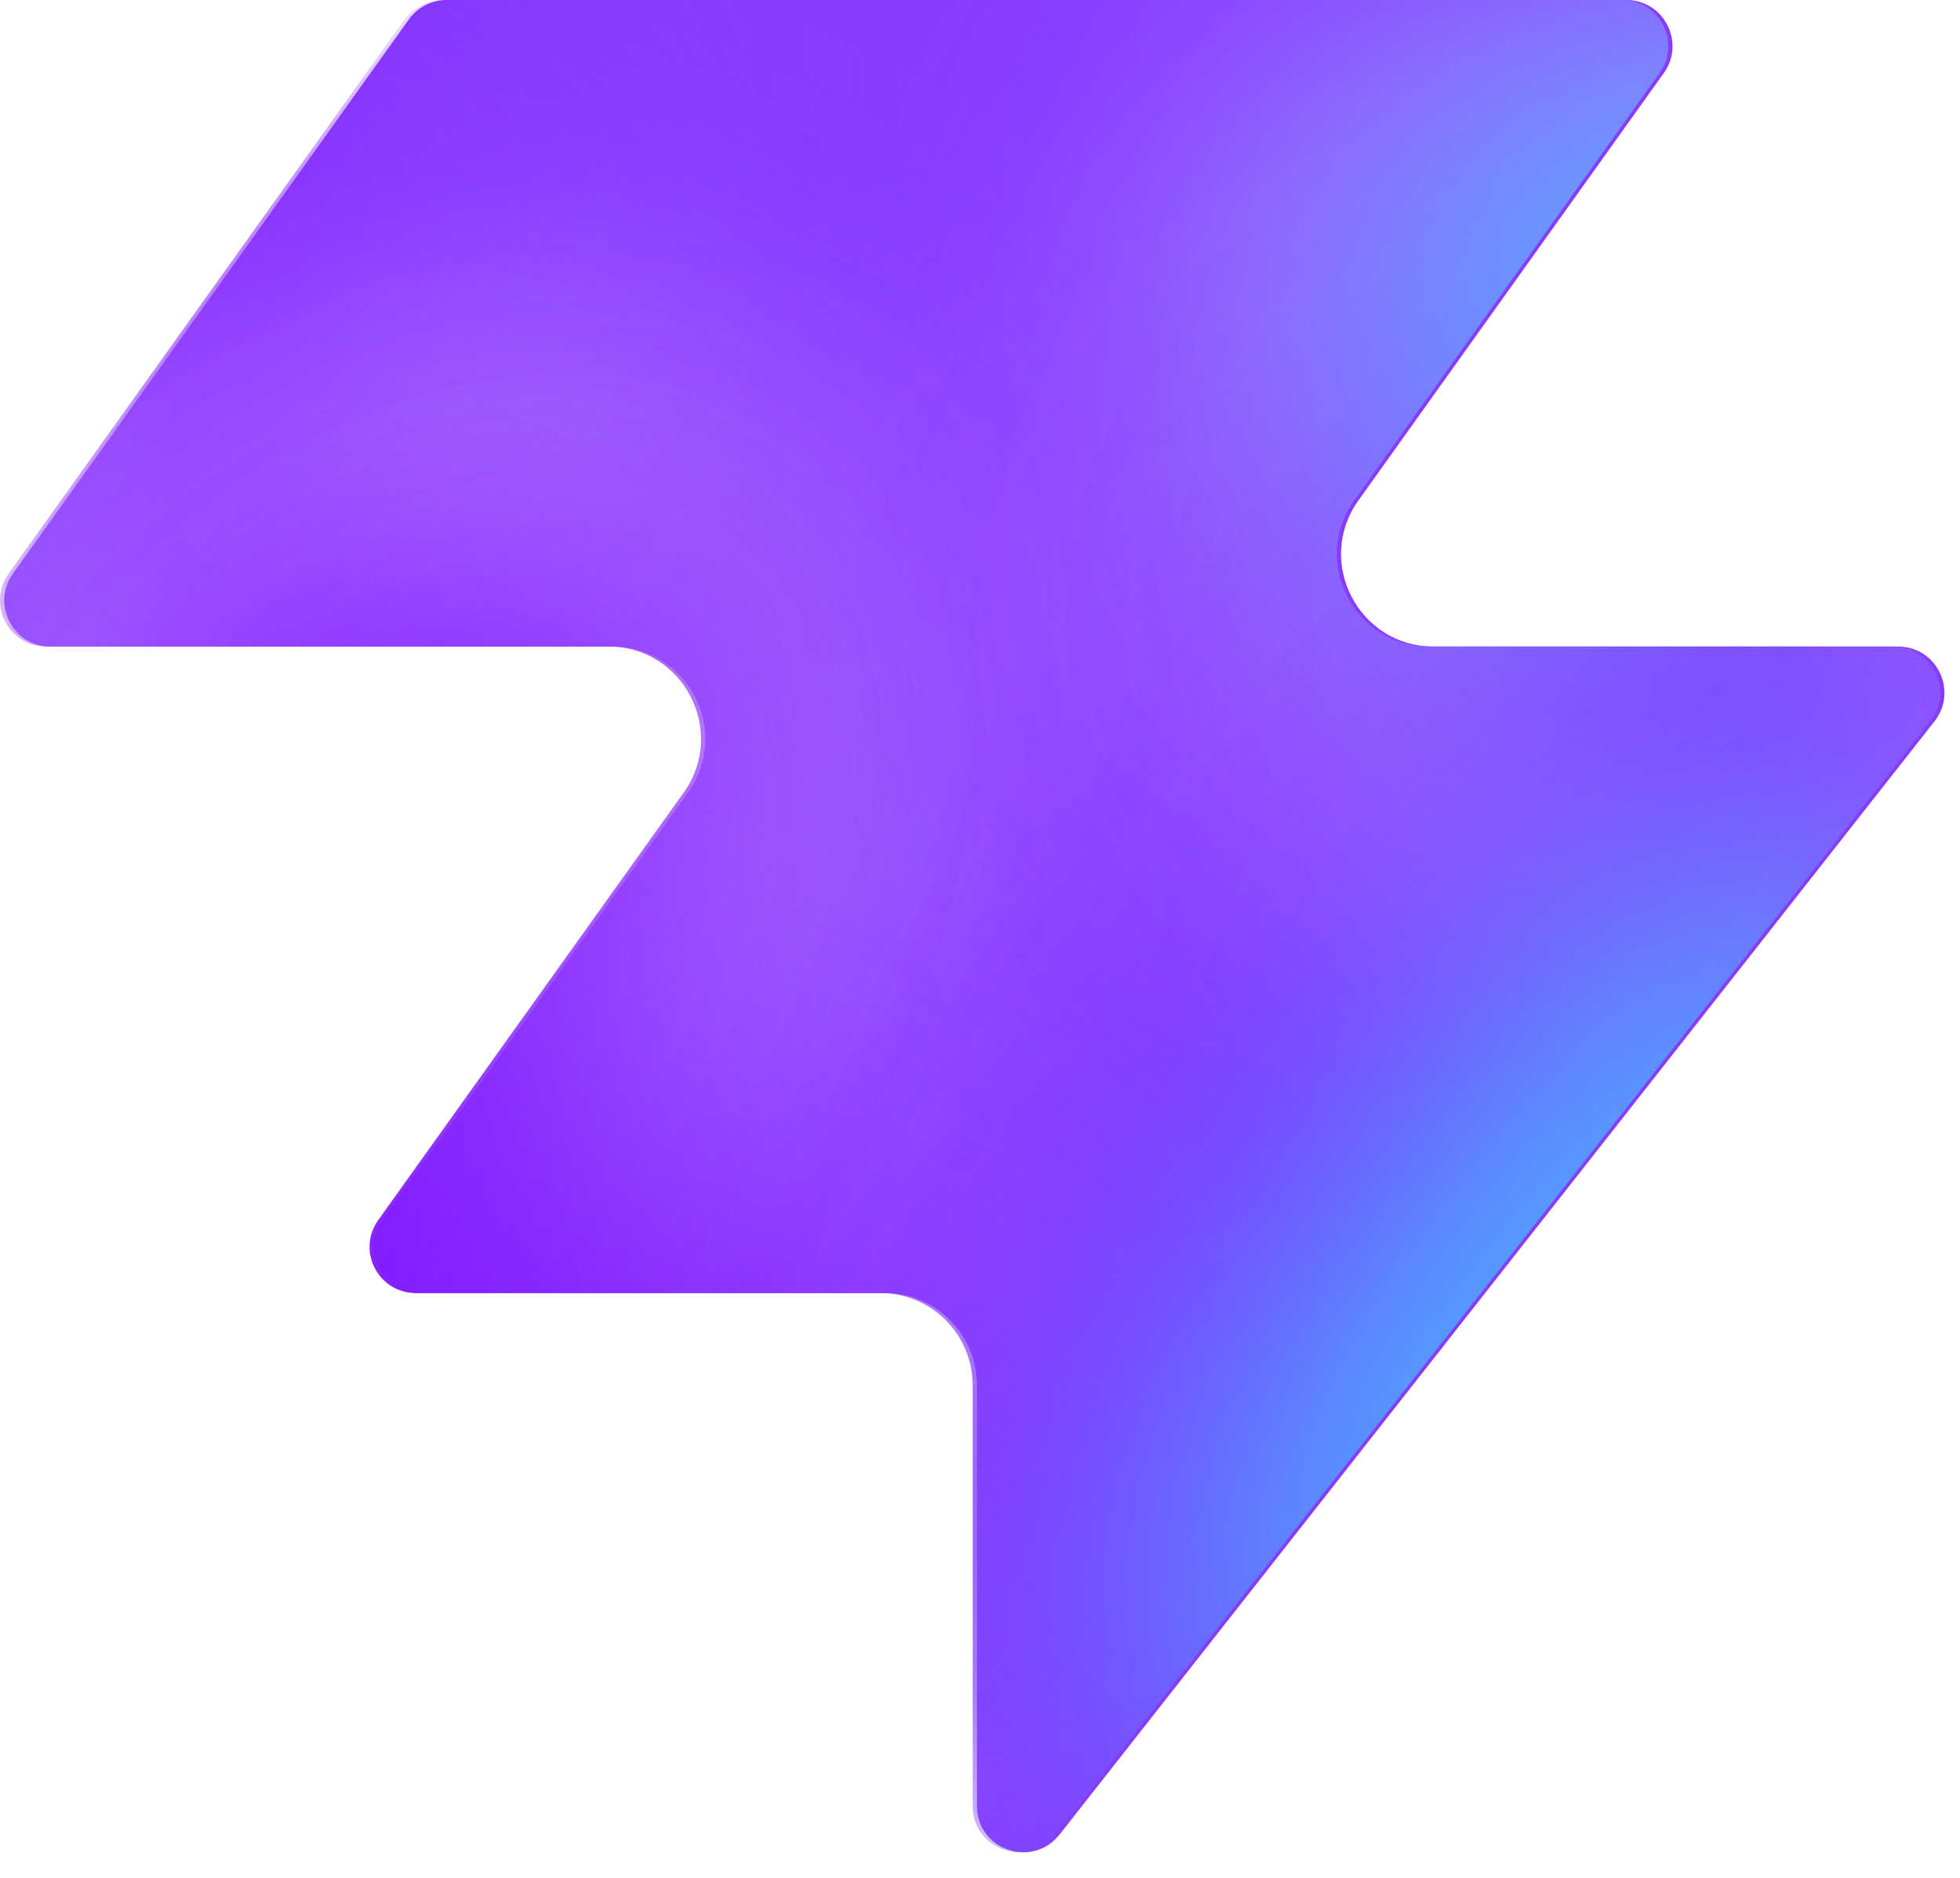
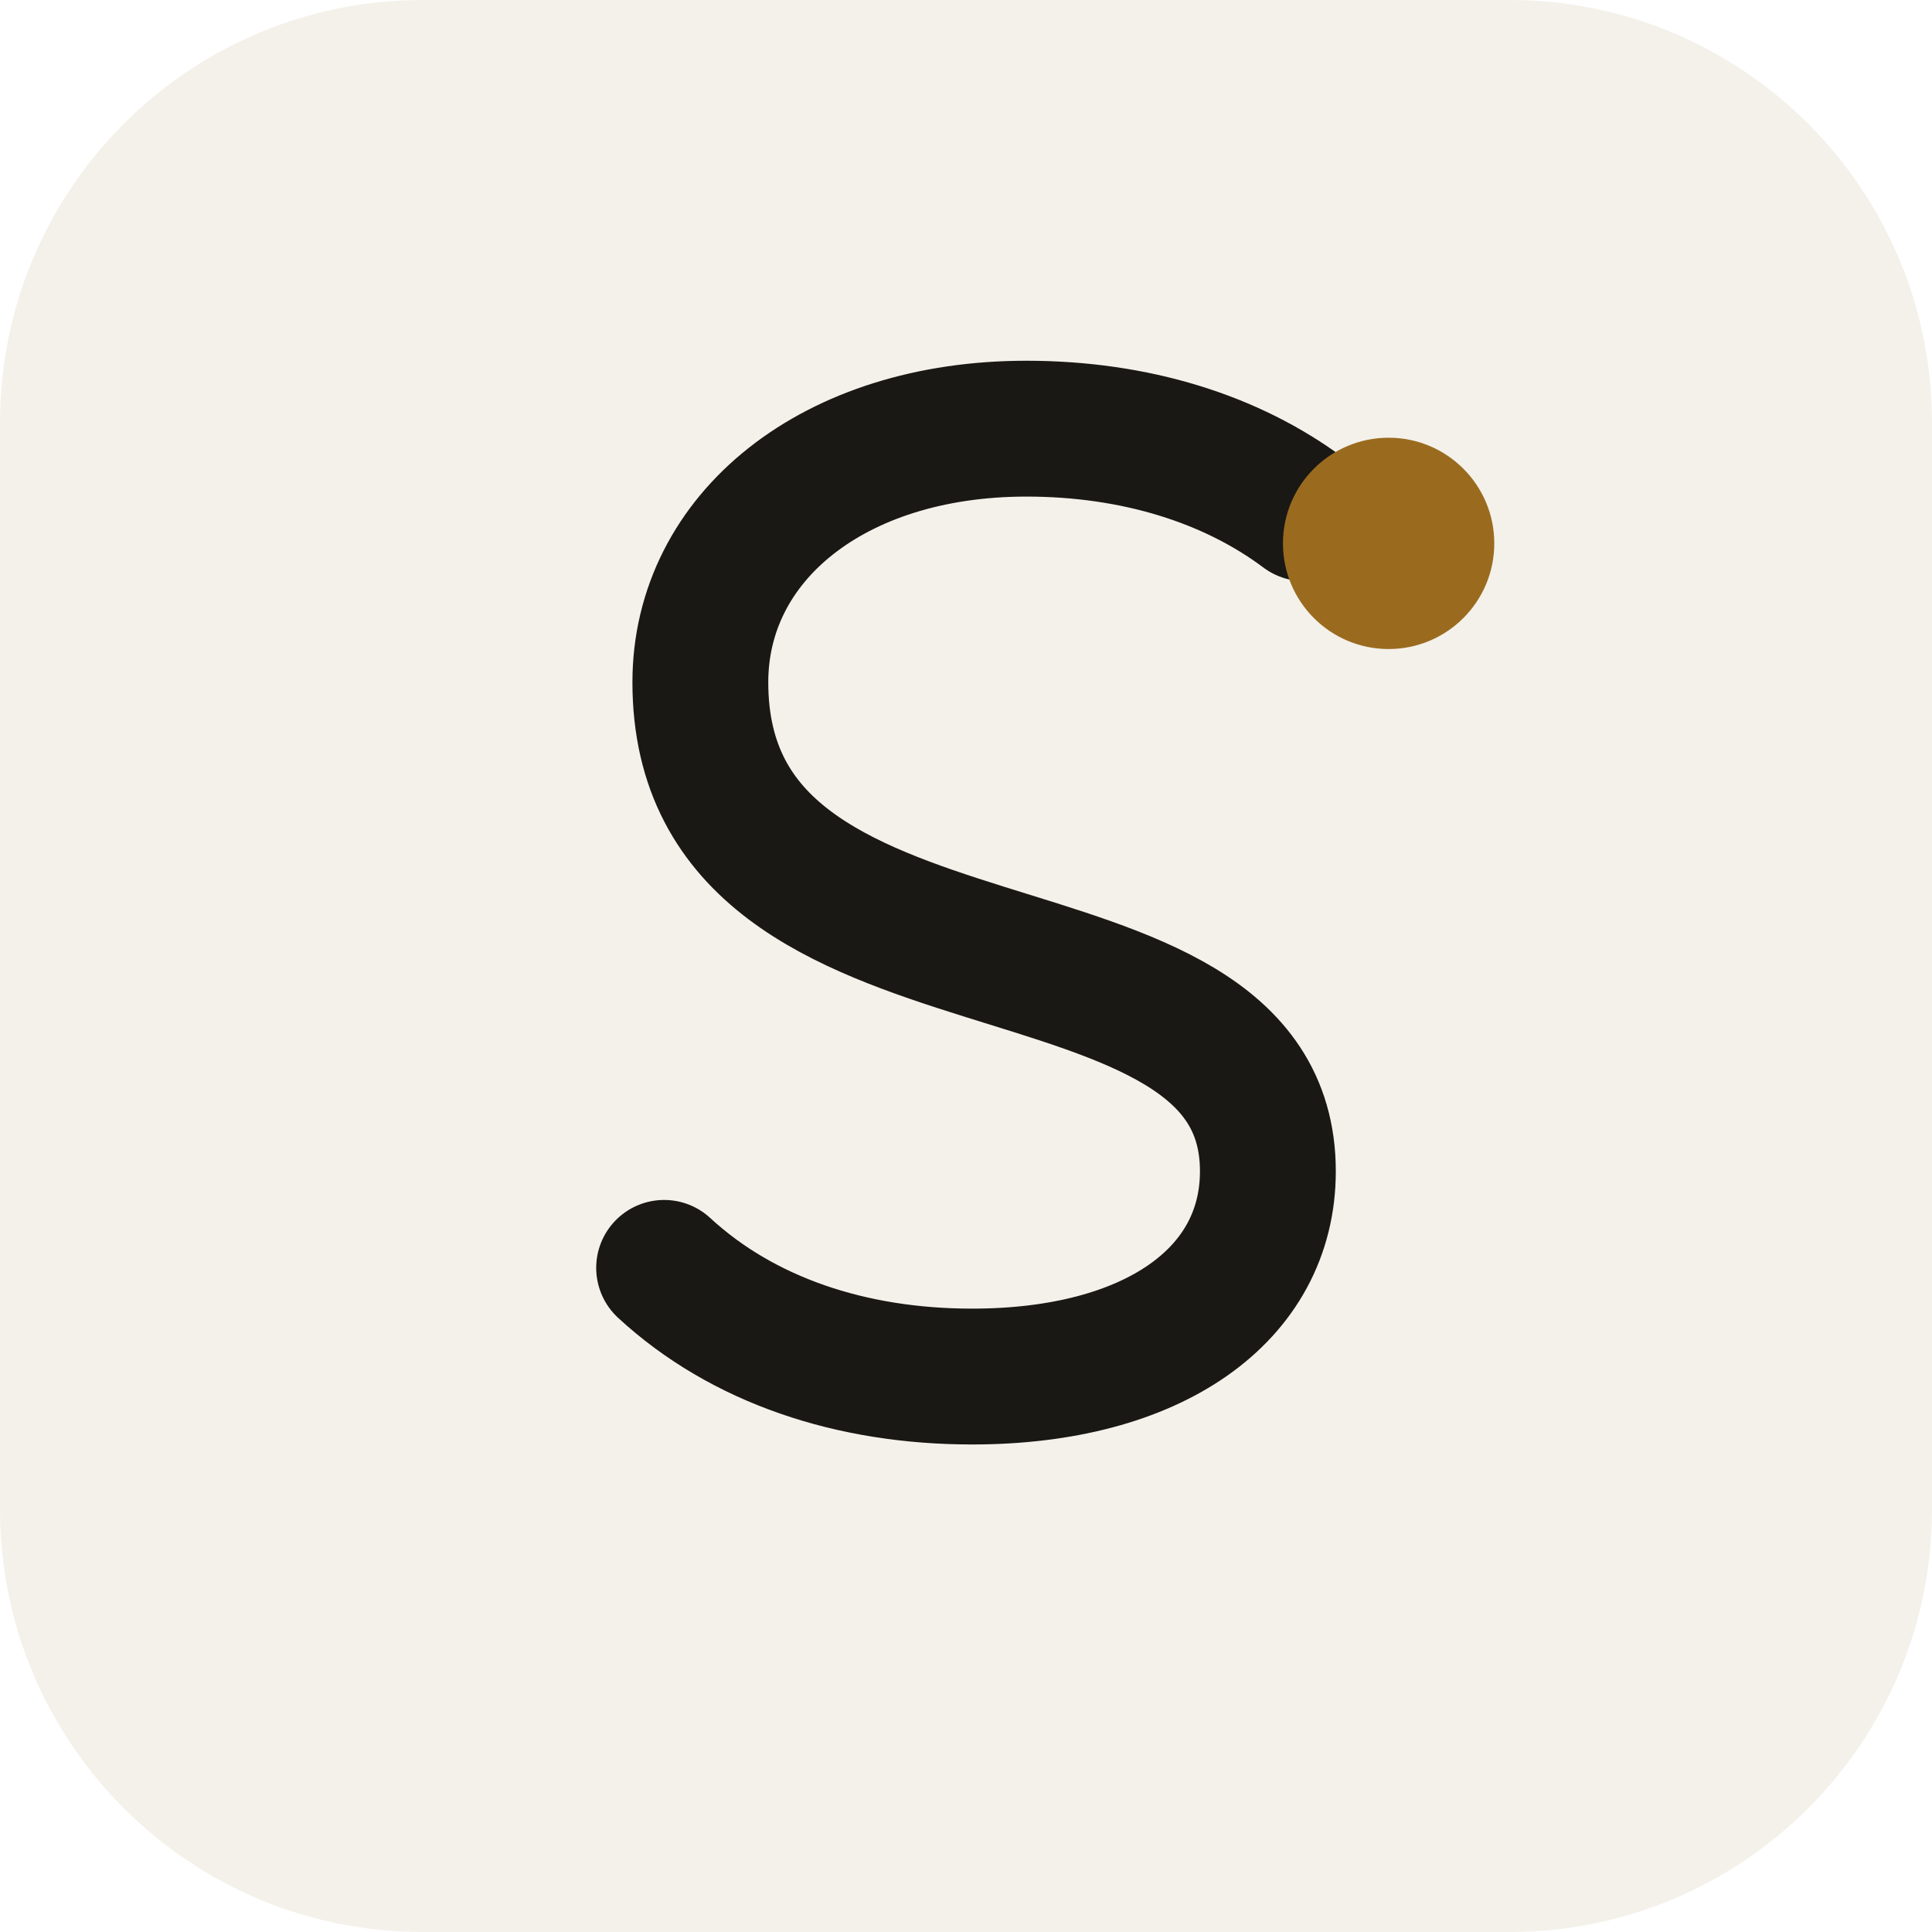
- <svg xmlns="http://www.w3.org/2000/svg" width="48" height="46" fill="none" viewBox="0 0 48 46">
-   <path fill="#863bff" d="M25.946 44.938c-.664.845-2.021.375-2.021-.698V33.937a2.26 2.26 0 0 0-2.262-2.262H10.287c-.92 0-1.456-1.04-.92-1.788l7.48-10.471c1.07-1.497 0-3.578-1.842-3.578H1.237c-.92 0-1.456-1.04-.92-1.788L10.013.474c.214-.297.556-.474.92-.474h28.894c.92 0 1.456 1.04.92 1.788l-7.48 10.471c-1.07 1.498 0 3.579 1.842 3.579h11.377c.943 0 1.473 1.088.89 1.83L25.947 44.94z" style="fill:#863bff;fill:color(display-p3 .525 .23 1);fill-opacity:1" />
-   <mask id="a" width="48" height="46" x="0" y="0" maskUnits="userSpaceOnUse" style="mask-type:alpha">
-     <path fill="#000" d="M25.842 44.938c-.664.844-2.021.375-2.021-.698V33.937a2.26 2.26 0 0 0-2.262-2.262H10.183c-.92 0-1.456-1.04-.92-1.788l7.48-10.471c1.07-1.498 0-3.579-1.842-3.579H1.133c-.92 0-1.456-1.04-.92-1.787L9.91.473c.214-.297.556-.474.92-.474h28.894c.92 0 1.456 1.04.92 1.788l-7.48 10.471c-1.07 1.498 0 3.578 1.842 3.578h11.377c.943 0 1.473 1.088.89 1.832L25.843 44.94z" style="fill:#000;fill-opacity:1" />
-   </mask>
-   <g mask="url(#a)">
-     <g filter="url(#b)">
-       <ellipse cx="5.508" cy="14.704" fill="#ede6ff" rx="5.508" ry="14.704" style="fill:#ede6ff;fill:color(display-p3 .927 .903 1);fill-opacity:1" transform="matrix(.00324 1 1 -.00324 -4.47 31.516)" />
-     </g>
-     <g filter="url(#c)">
-       <ellipse cx="10.399" cy="29.851" fill="#ede6ff" rx="10.399" ry="29.851" style="fill:#ede6ff;fill:color(display-p3 .927 .903 1);fill-opacity:1" transform="matrix(.00324 1 1 -.00324 -39.328 7.883)" />
-     </g>
-     <g filter="url(#d)">
-       <ellipse cx="5.508" cy="30.487" fill="#7e14ff" rx="5.508" ry="30.487" style="fill:#7e14ff;fill:color(display-p3 .492 .077 1);fill-opacity:1" transform="rotate(89.814 -25.913 -14.639)scale(1 -1)" />
-     </g>
-     <g filter="url(#e)">
-       <ellipse cx="5.508" cy="30.599" fill="#7e14ff" rx="5.508" ry="30.599" style="fill:#7e14ff;fill:color(display-p3 .492 .077 1);fill-opacity:1" transform="rotate(89.814 -32.644 -3.334)scale(1 -1)" />
-     </g>
-     <g filter="url(#f)">
-       <ellipse cx="5.508" cy="30.599" fill="#7e14ff" rx="5.508" ry="30.599" style="fill:#7e14ff;fill:color(display-p3 .492 .077 1);fill-opacity:1" transform="matrix(.00324 1 1 -.00324 -34.34 30.47)" />
-     </g>
-     <g filter="url(#g)">
-       <ellipse cx="14.072" cy="22.078" fill="#ede6ff" rx="14.072" ry="22.078" style="fill:#ede6ff;fill:color(display-p3 .927 .903 1);fill-opacity:1" transform="rotate(93.35 24.506 48.493)scale(-1 1)" />
-     </g>
-     <g filter="url(#h)">
-       <ellipse cx="3.47" cy="21.501" fill="#7e14ff" rx="3.47" ry="21.501" style="fill:#7e14ff;fill:color(display-p3 .492 .077 1);fill-opacity:1" transform="rotate(89.009 28.708 47.59)scale(-1 1)" />
-     </g>
-     <g filter="url(#i)">
-       <ellipse cx="3.47" cy="21.501" fill="#7e14ff" rx="3.47" ry="21.501" style="fill:#7e14ff;fill:color(display-p3 .492 .077 1);fill-opacity:1" transform="rotate(89.009 28.708 47.59)scale(-1 1)" />
-     </g>
-     <g filter="url(#j)">
-       <ellipse cx=".387" cy="8.972" fill="#7e14ff" rx="4.407" ry="29.108" style="fill:#7e14ff;fill:color(display-p3 .492 .077 1);fill-opacity:1" transform="rotate(39.51 .387 8.972)" />
-     </g>
-     <g filter="url(#k)">
-       <ellipse cx="47.523" cy="-6.092" fill="#7e14ff" rx="4.407" ry="29.108" style="fill:#7e14ff;fill:color(display-p3 .492 .077 1);fill-opacity:1" transform="rotate(37.892 47.523 -6.092)" />
-     </g>
-     <g filter="url(#l)">
-       <ellipse cx="41.412" cy="6.333" fill="#47bfff" rx="5.971" ry="9.665" style="fill:#47bfff;fill:color(display-p3 .28 .748 1);fill-opacity:1" transform="rotate(37.892 41.412 6.333)" />
-     </g>
-     <g filter="url(#m)">
-       <ellipse cx="-1.879" cy="38.332" fill="#7e14ff" rx="4.407" ry="29.108" style="fill:#7e14ff;fill:color(display-p3 .492 .077 1);fill-opacity:1" transform="rotate(37.892 -1.88 38.332)" />
-     </g>
-     <g filter="url(#n)">
-       <ellipse cx="-1.879" cy="38.332" fill="#7e14ff" rx="4.407" ry="29.108" style="fill:#7e14ff;fill:color(display-p3 .492 .077 1);fill-opacity:1" transform="rotate(37.892 -1.88 38.332)" />
-     </g>
-     <g filter="url(#o)">
-       <ellipse cx="35.651" cy="29.907" fill="#7e14ff" rx="4.407" ry="29.108" style="fill:#7e14ff;fill:color(display-p3 .492 .077 1);fill-opacity:1" transform="rotate(37.892 35.651 29.907)" />
-     </g>
-     <g filter="url(#p)">
-       <ellipse cx="38.418" cy="32.4" fill="#47bfff" rx="5.971" ry="15.297" style="fill:#47bfff;fill:color(display-p3 .28 .748 1);fill-opacity:1" transform="rotate(37.892 38.418 32.4)" />
-     </g>
-   </g>
-   <defs>
-     <filter id="b" width="60.045" height="41.654" x="-19.77" y="16.149" color-interpolation-filters="sRGB" filterUnits="userSpaceOnUse">
-       <feFlood flood-opacity="0" result="BackgroundImageFix" />
-       <feBlend in="SourceGraphic" in2="BackgroundImageFix" result="shape" />
-       <feGaussianBlur result="effect1_foregroundBlur_2002_17158" stdDeviation="7.659" />
-     </filter>
-     <filter id="c" width="90.34" height="51.437" x="-54.613" y="-7.533" color-interpolation-filters="sRGB" filterUnits="userSpaceOnUse">
-       <feFlood flood-opacity="0" result="BackgroundImageFix" />
-       <feBlend in="SourceGraphic" in2="BackgroundImageFix" result="shape" />
-       <feGaussianBlur result="effect1_foregroundBlur_2002_17158" stdDeviation="7.659" />
-     </filter>
-     <filter id="d" width="79.355" height="29.4" x="-49.64" y="2.03" color-interpolation-filters="sRGB" filterUnits="userSpaceOnUse">
-       <feFlood flood-opacity="0" result="BackgroundImageFix" />
-       <feBlend in="SourceGraphic" in2="BackgroundImageFix" result="shape" />
-       <feGaussianBlur result="effect1_foregroundBlur_2002_17158" stdDeviation="4.596" />
-     </filter>
-     <filter id="e" width="79.579" height="29.4" x="-45.045" y="20.029" color-interpolation-filters="sRGB" filterUnits="userSpaceOnUse">
-       <feFlood flood-opacity="0" result="BackgroundImageFix" />
-       <feBlend in="SourceGraphic" in2="BackgroundImageFix" result="shape" />
-       <feGaussianBlur result="effect1_foregroundBlur_2002_17158" stdDeviation="4.596" />
-     </filter>
-     <filter id="f" width="79.579" height="29.4" x="-43.513" y="21.178" color-interpolation-filters="sRGB" filterUnits="userSpaceOnUse">
-       <feFlood flood-opacity="0" result="BackgroundImageFix" />
-       <feBlend in="SourceGraphic" in2="BackgroundImageFix" result="shape" />
-       <feGaussianBlur result="effect1_foregroundBlur_2002_17158" stdDeviation="4.596" />
-     </filter>
-     <filter id="g" width="74.749" height="58.852" x="15.756" y="-17.901" color-interpolation-filters="sRGB" filterUnits="userSpaceOnUse">
-       <feFlood flood-opacity="0" result="BackgroundImageFix" />
-       <feBlend in="SourceGraphic" in2="BackgroundImageFix" result="shape" />
-       <feGaussianBlur result="effect1_foregroundBlur_2002_17158" stdDeviation="7.659" />
-     </filter>
-     <filter id="h" width="61.377" height="25.362" x="23.548" y="2.284" color-interpolation-filters="sRGB" filterUnits="userSpaceOnUse">
-       <feFlood flood-opacity="0" result="BackgroundImageFix" />
-       <feBlend in="SourceGraphic" in2="BackgroundImageFix" result="shape" />
-       <feGaussianBlur result="effect1_foregroundBlur_2002_17158" stdDeviation="4.596" />
-     </filter>
-     <filter id="i" width="61.377" height="25.362" x="23.548" y="2.284" color-interpolation-filters="sRGB" filterUnits="userSpaceOnUse">
-       <feFlood flood-opacity="0" result="BackgroundImageFix" />
-       <feBlend in="SourceGraphic" in2="BackgroundImageFix" result="shape" />
-       <feGaussianBlur result="effect1_foregroundBlur_2002_17158" stdDeviation="4.596" />
-     </filter>
-     <filter id="j" width="56.045" height="63.649" x="-27.636" y="-22.853" color-interpolation-filters="sRGB" filterUnits="userSpaceOnUse">
-       <feFlood flood-opacity="0" result="BackgroundImageFix" />
-       <feBlend in="SourceGraphic" in2="BackgroundImageFix" result="shape" />
-       <feGaussianBlur result="effect1_foregroundBlur_2002_17158" stdDeviation="4.596" />
-     </filter>
-     <filter id="k" width="54.814" height="64.646" x="20.116" y="-38.415" color-interpolation-filters="sRGB" filterUnits="userSpaceOnUse">
-       <feFlood flood-opacity="0" result="BackgroundImageFix" />
-       <feBlend in="SourceGraphic" in2="BackgroundImageFix" result="shape" />
-       <feGaussianBlur result="effect1_foregroundBlur_2002_17158" stdDeviation="4.596" />
-     </filter>
-     <filter id="l" width="33.541" height="35.313" x="24.641" y="-11.323" color-interpolation-filters="sRGB" filterUnits="userSpaceOnUse">
-       <feFlood flood-opacity="0" result="BackgroundImageFix" />
-       <feBlend in="SourceGraphic" in2="BackgroundImageFix" result="shape" />
-       <feGaussianBlur result="effect1_foregroundBlur_2002_17158" stdDeviation="4.596" />
-     </filter>
-     <filter id="m" width="54.814" height="64.646" x="-29.286" y="6.009" color-interpolation-filters="sRGB" filterUnits="userSpaceOnUse">
-       <feFlood flood-opacity="0" result="BackgroundImageFix" />
-       <feBlend in="SourceGraphic" in2="BackgroundImageFix" result="shape" />
-       <feGaussianBlur result="effect1_foregroundBlur_2002_17158" stdDeviation="4.596" />
-     </filter>
-     <filter id="n" width="54.814" height="64.646" x="-29.286" y="6.009" color-interpolation-filters="sRGB" filterUnits="userSpaceOnUse">
-       <feFlood flood-opacity="0" result="BackgroundImageFix" />
-       <feBlend in="SourceGraphic" in2="BackgroundImageFix" result="shape" />
-       <feGaussianBlur result="effect1_foregroundBlur_2002_17158" stdDeviation="4.596" />
-     </filter>
-     <filter id="o" width="54.814" height="64.646" x="8.244" y="-2.416" color-interpolation-filters="sRGB" filterUnits="userSpaceOnUse">
-       <feFlood flood-opacity="0" result="BackgroundImageFix" />
-       <feBlend in="SourceGraphic" in2="BackgroundImageFix" result="shape" />
-       <feGaussianBlur result="effect1_foregroundBlur_2002_17158" stdDeviation="4.596" />
-     </filter>
-     <filter id="p" width="39.409" height="43.623" x="18.713" y="10.588" color-interpolation-filters="sRGB" filterUnits="userSpaceOnUse">
-       <feFlood flood-opacity="0" result="BackgroundImageFix" />
-       <feBlend in="SourceGraphic" in2="BackgroundImageFix" result="shape" />
-       <feGaussianBlur result="effect1_foregroundBlur_2002_17158" stdDeviation="4.596" />
-     </filter>
-   </defs>
+ <svg xmlns="http://www.w3.org/2000/svg" viewBox="0 0 64 64">
+   <rect width="64" height="64" rx="14" fill="#f4f1ea" />
+   <path d="M22 42c2.6 2.4 6.2 3.6 10.2 3.6 6 0 9.8-2.7 9.8-6.8 0-9.2-18.8-4.8-18.8-16.2 0-4.8 4.4-8.4 10.8-8.4 3.6 0 6.8 1 9.2 2.8" stroke="#1a1814" stroke-width="4.5" fill="none" stroke-linecap="round" />
+   <circle cx="46" cy="18" r="3.5" fill="#9a6b1f" />
</svg>
